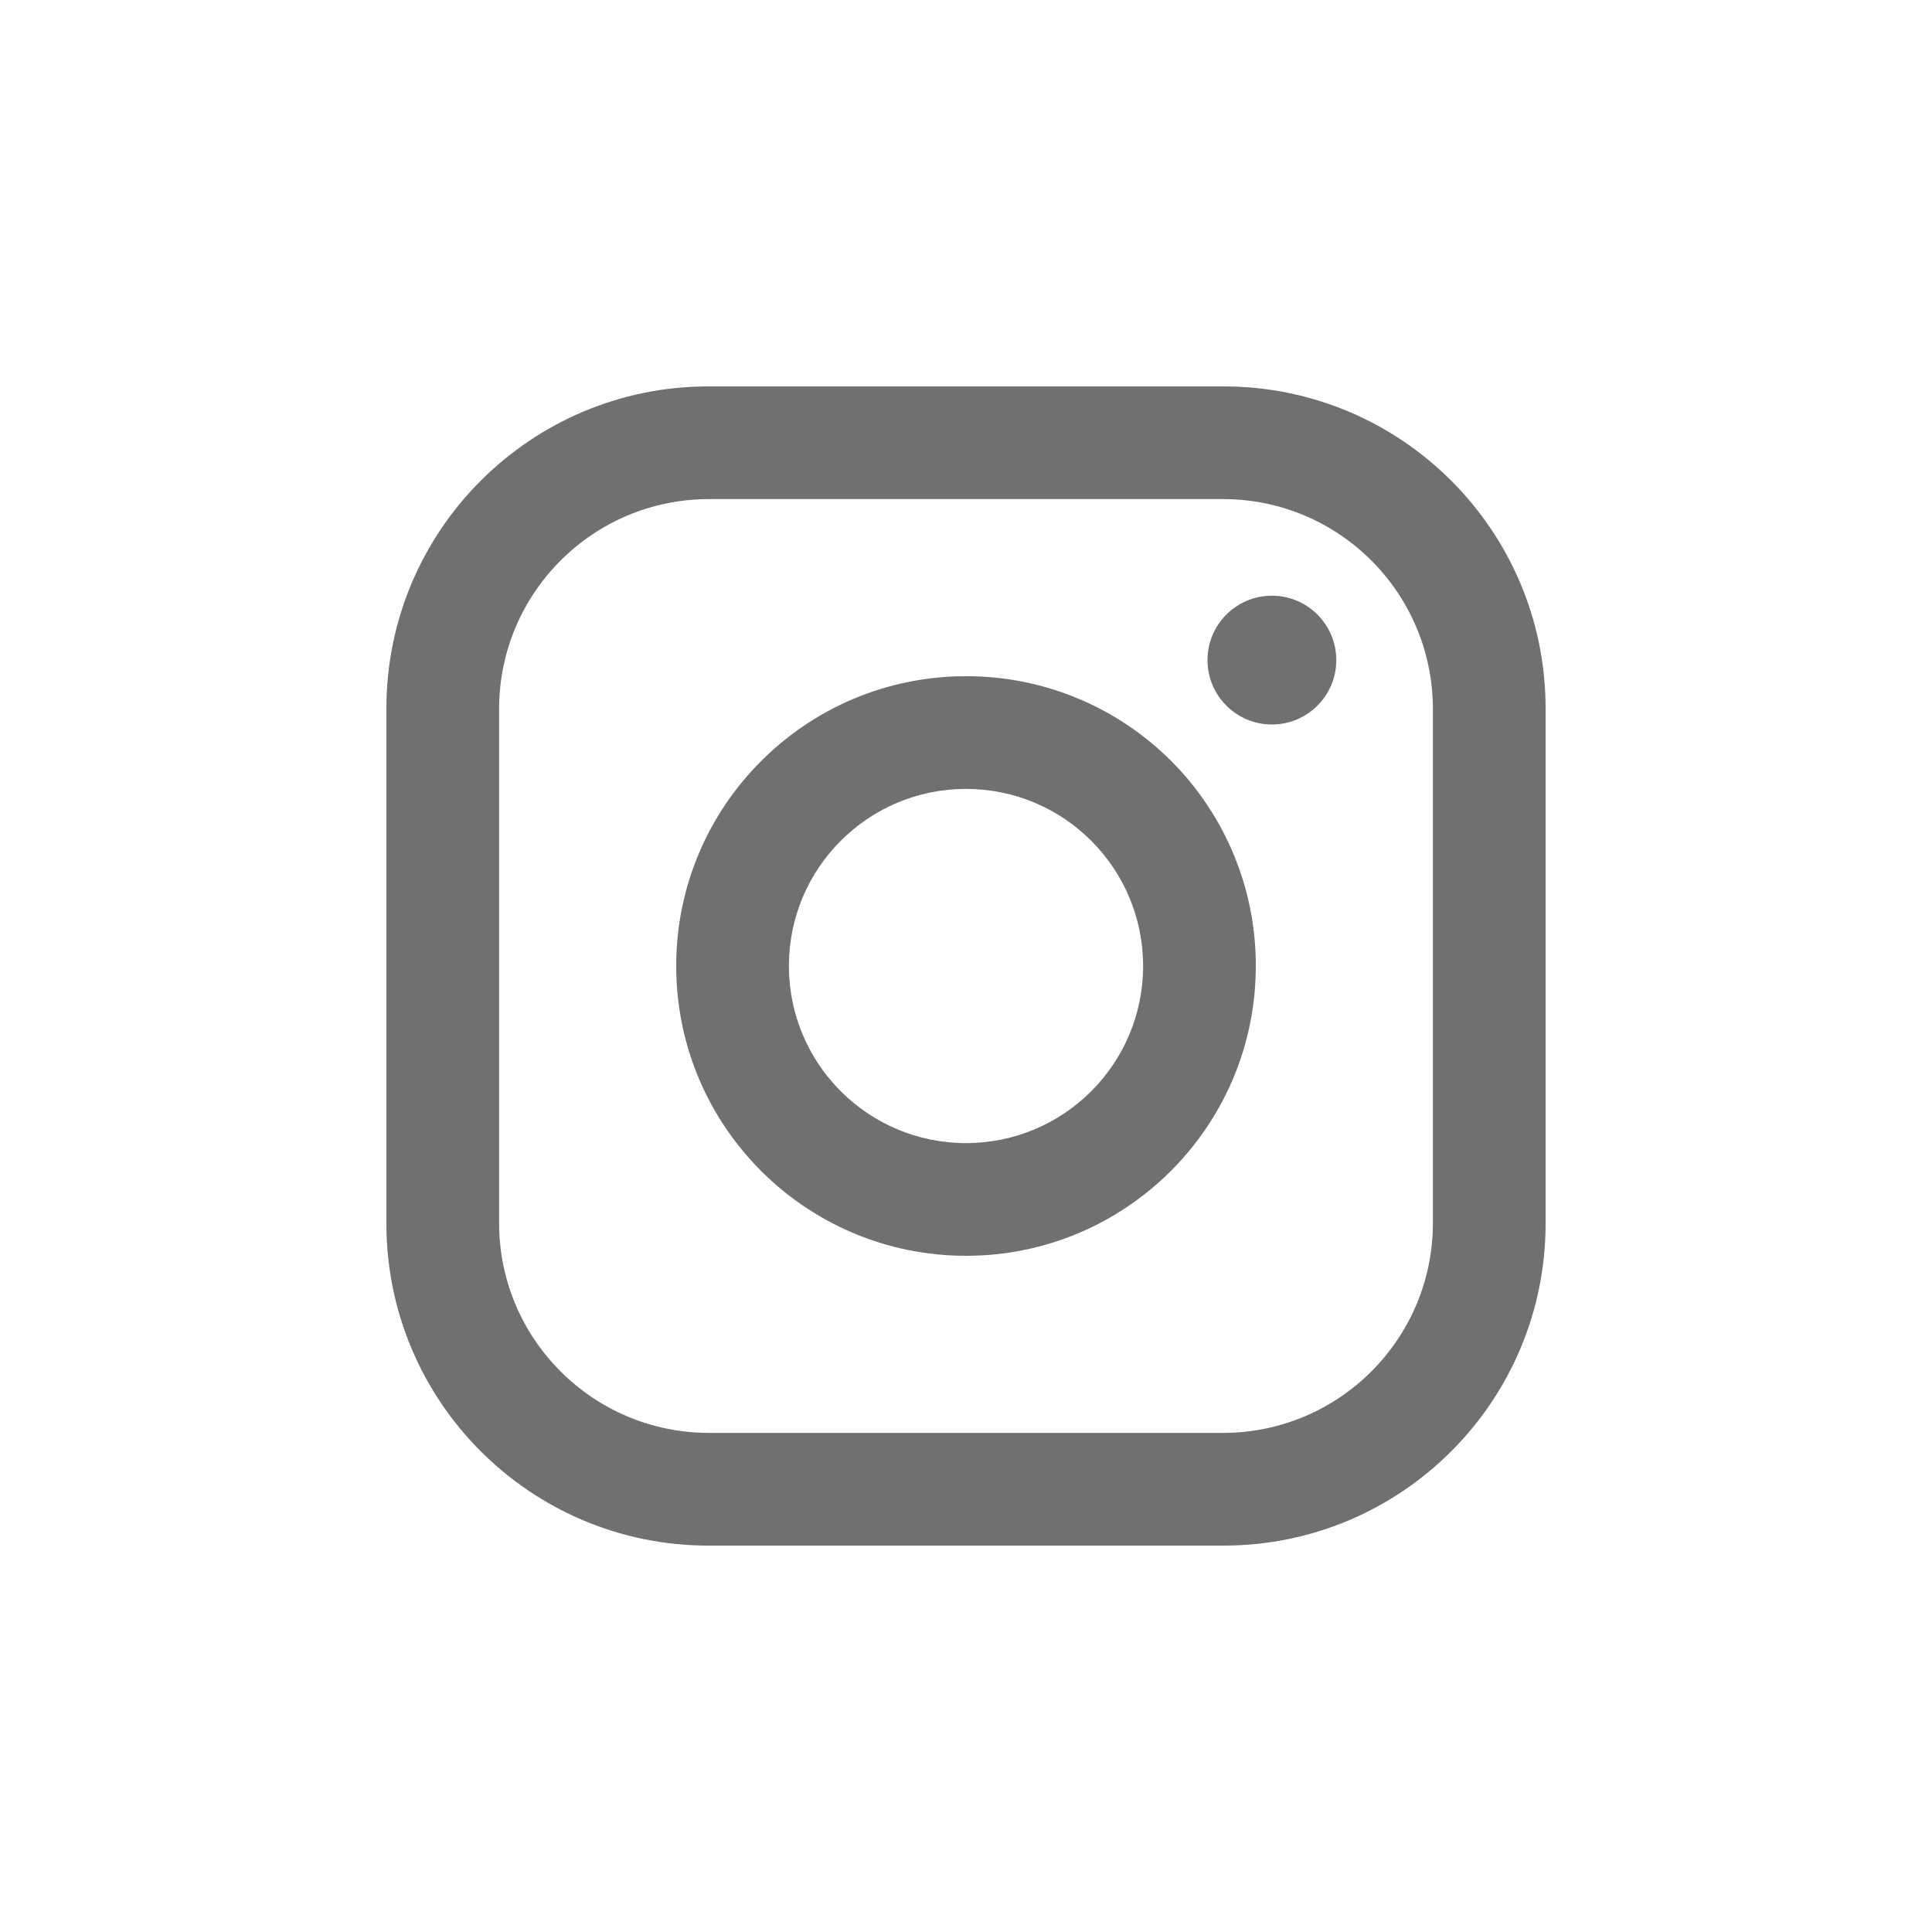
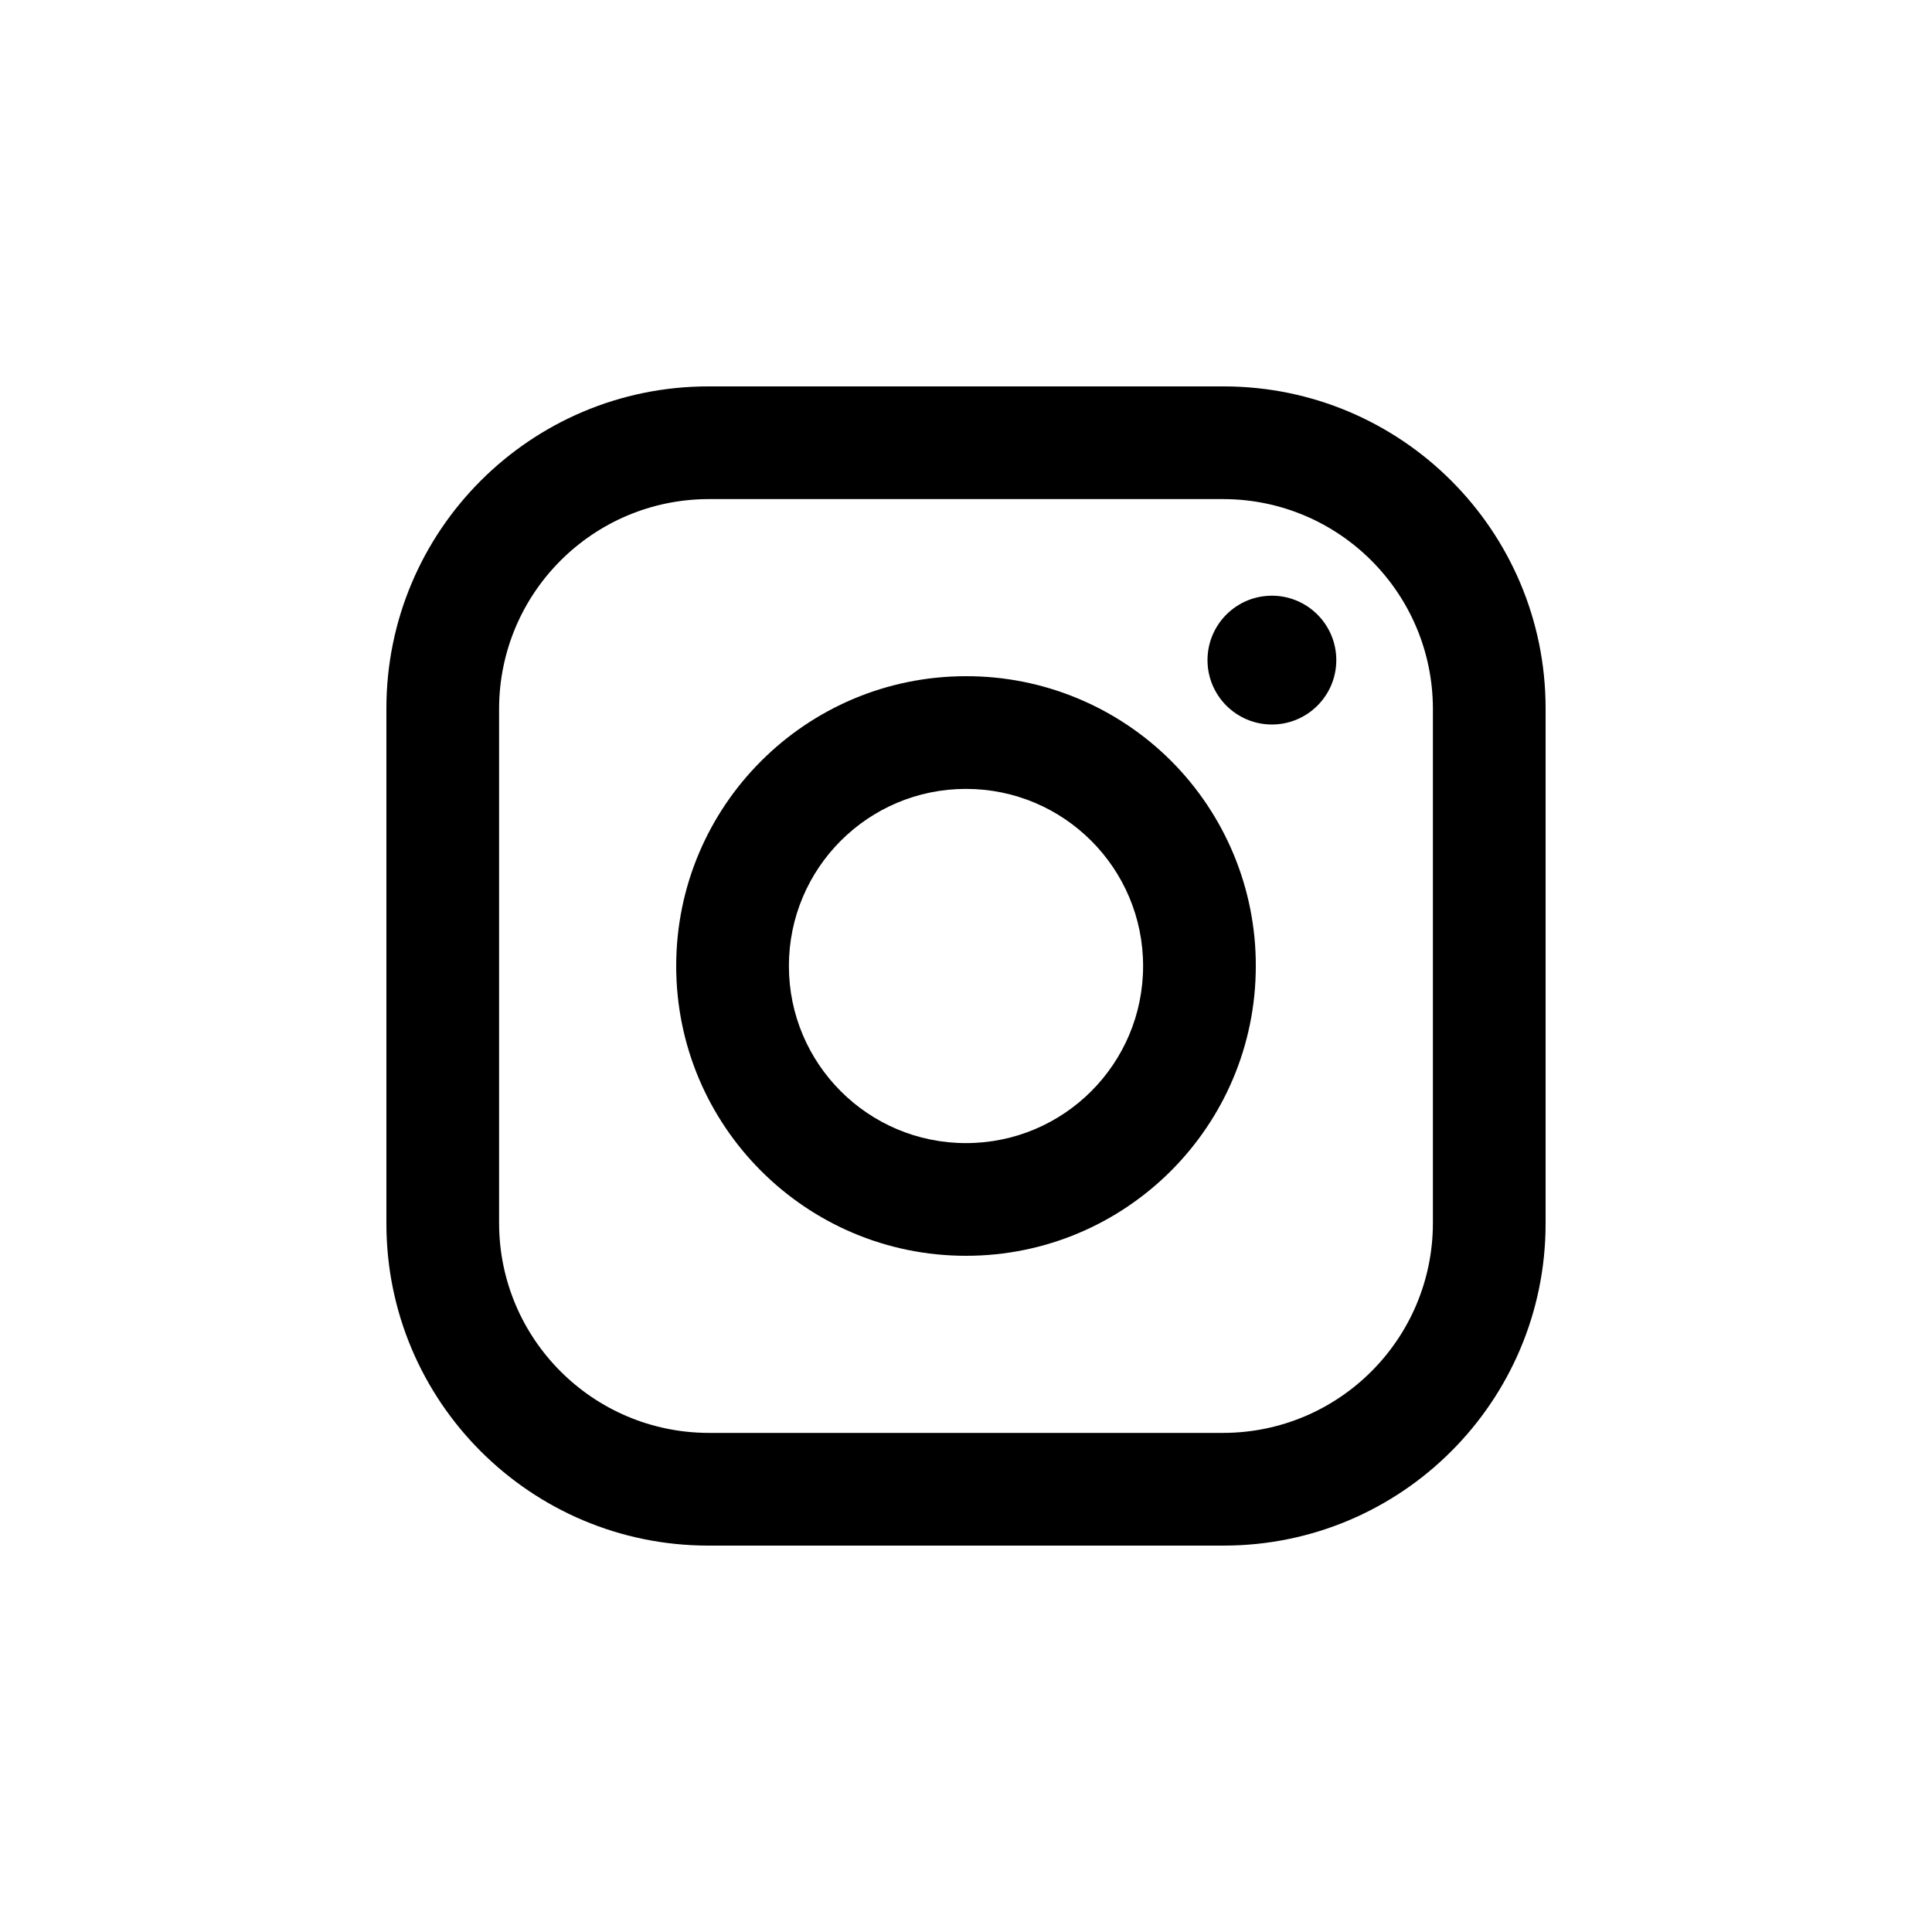
<svg xmlns="http://www.w3.org/2000/svg" width="30" height="30" viewBox="0 0 30 30" fill="none">
-   <path fill-rule="evenodd" clip-rule="evenodd" d="M19 6H11C8.239 6 6 8.239 6 11V19C6 21.761 8.239 24 11 24H19C21.761 24 24 21.761 24 19V11C24 8.239 21.761 6 19 6ZM22.25 19C22.244 20.793 20.793 22.244 19 22.25H11C9.207 22.244 7.755 20.793 7.75 19V11C7.755 9.207 9.207 7.755 11 7.75H19C20.793 7.755 22.244 9.207 22.25 11V19ZM19.75 11.25C20.302 11.25 20.75 10.802 20.75 10.25C20.75 9.698 20.302 9.25 19.75 9.25C19.198 9.25 18.75 9.698 18.75 10.25C18.75 10.802 19.198 11.25 19.75 11.25ZM15 10.5C12.515 10.5 10.5 12.515 10.5 15C10.5 17.485 12.515 19.5 15 19.5C17.485 19.5 19.5 17.485 19.5 15C19.503 13.806 19.029 12.66 18.185 11.815C17.34 10.971 16.194 10.497 15 10.5ZM12.25 15C12.25 16.519 13.481 17.75 15 17.75C16.519 17.75 17.75 16.519 17.75 15C17.75 13.481 16.519 12.25 15 12.25C13.481 12.25 12.25 13.481 12.25 15Z" fill="#707070" />
+   <path fill-rule="evenodd" clip-rule="evenodd" d="M19 6H11C8.239 6 6 8.239 6 11V19C6 21.761 8.239 24 11 24H19C21.761 24 24 21.761 24 19V11C24 8.239 21.761 6 19 6ZM22.25 19C22.244 20.793 20.793 22.244 19 22.25H11C9.207 22.244 7.755 20.793 7.75 19V11C7.755 9.207 9.207 7.755 11 7.75H19C20.793 7.755 22.244 9.207 22.25 11V19ZM19.75 11.25C20.302 11.25 20.75 10.802 20.75 10.25C20.75 9.698 20.302 9.25 19.75 9.25C19.198 9.25 18.75 9.698 18.75 10.25C18.75 10.802 19.198 11.25 19.75 11.25ZM15 10.5C12.515 10.5 10.5 12.515 10.5 15C10.5 17.485 12.515 19.5 15 19.5C17.485 19.5 19.5 17.485 19.5 15C19.503 13.806 19.029 12.66 18.185 11.815C17.34 10.971 16.194 10.497 15 10.5ZM12.25 15C12.25 16.519 13.481 17.75 15 17.75C16.519 17.75 17.75 16.519 17.75 15C17.75 13.481 16.519 12.25 15 12.25C13.481 12.25 12.25 13.481 12.25 15Z" fill="currentColor" />
</svg>
